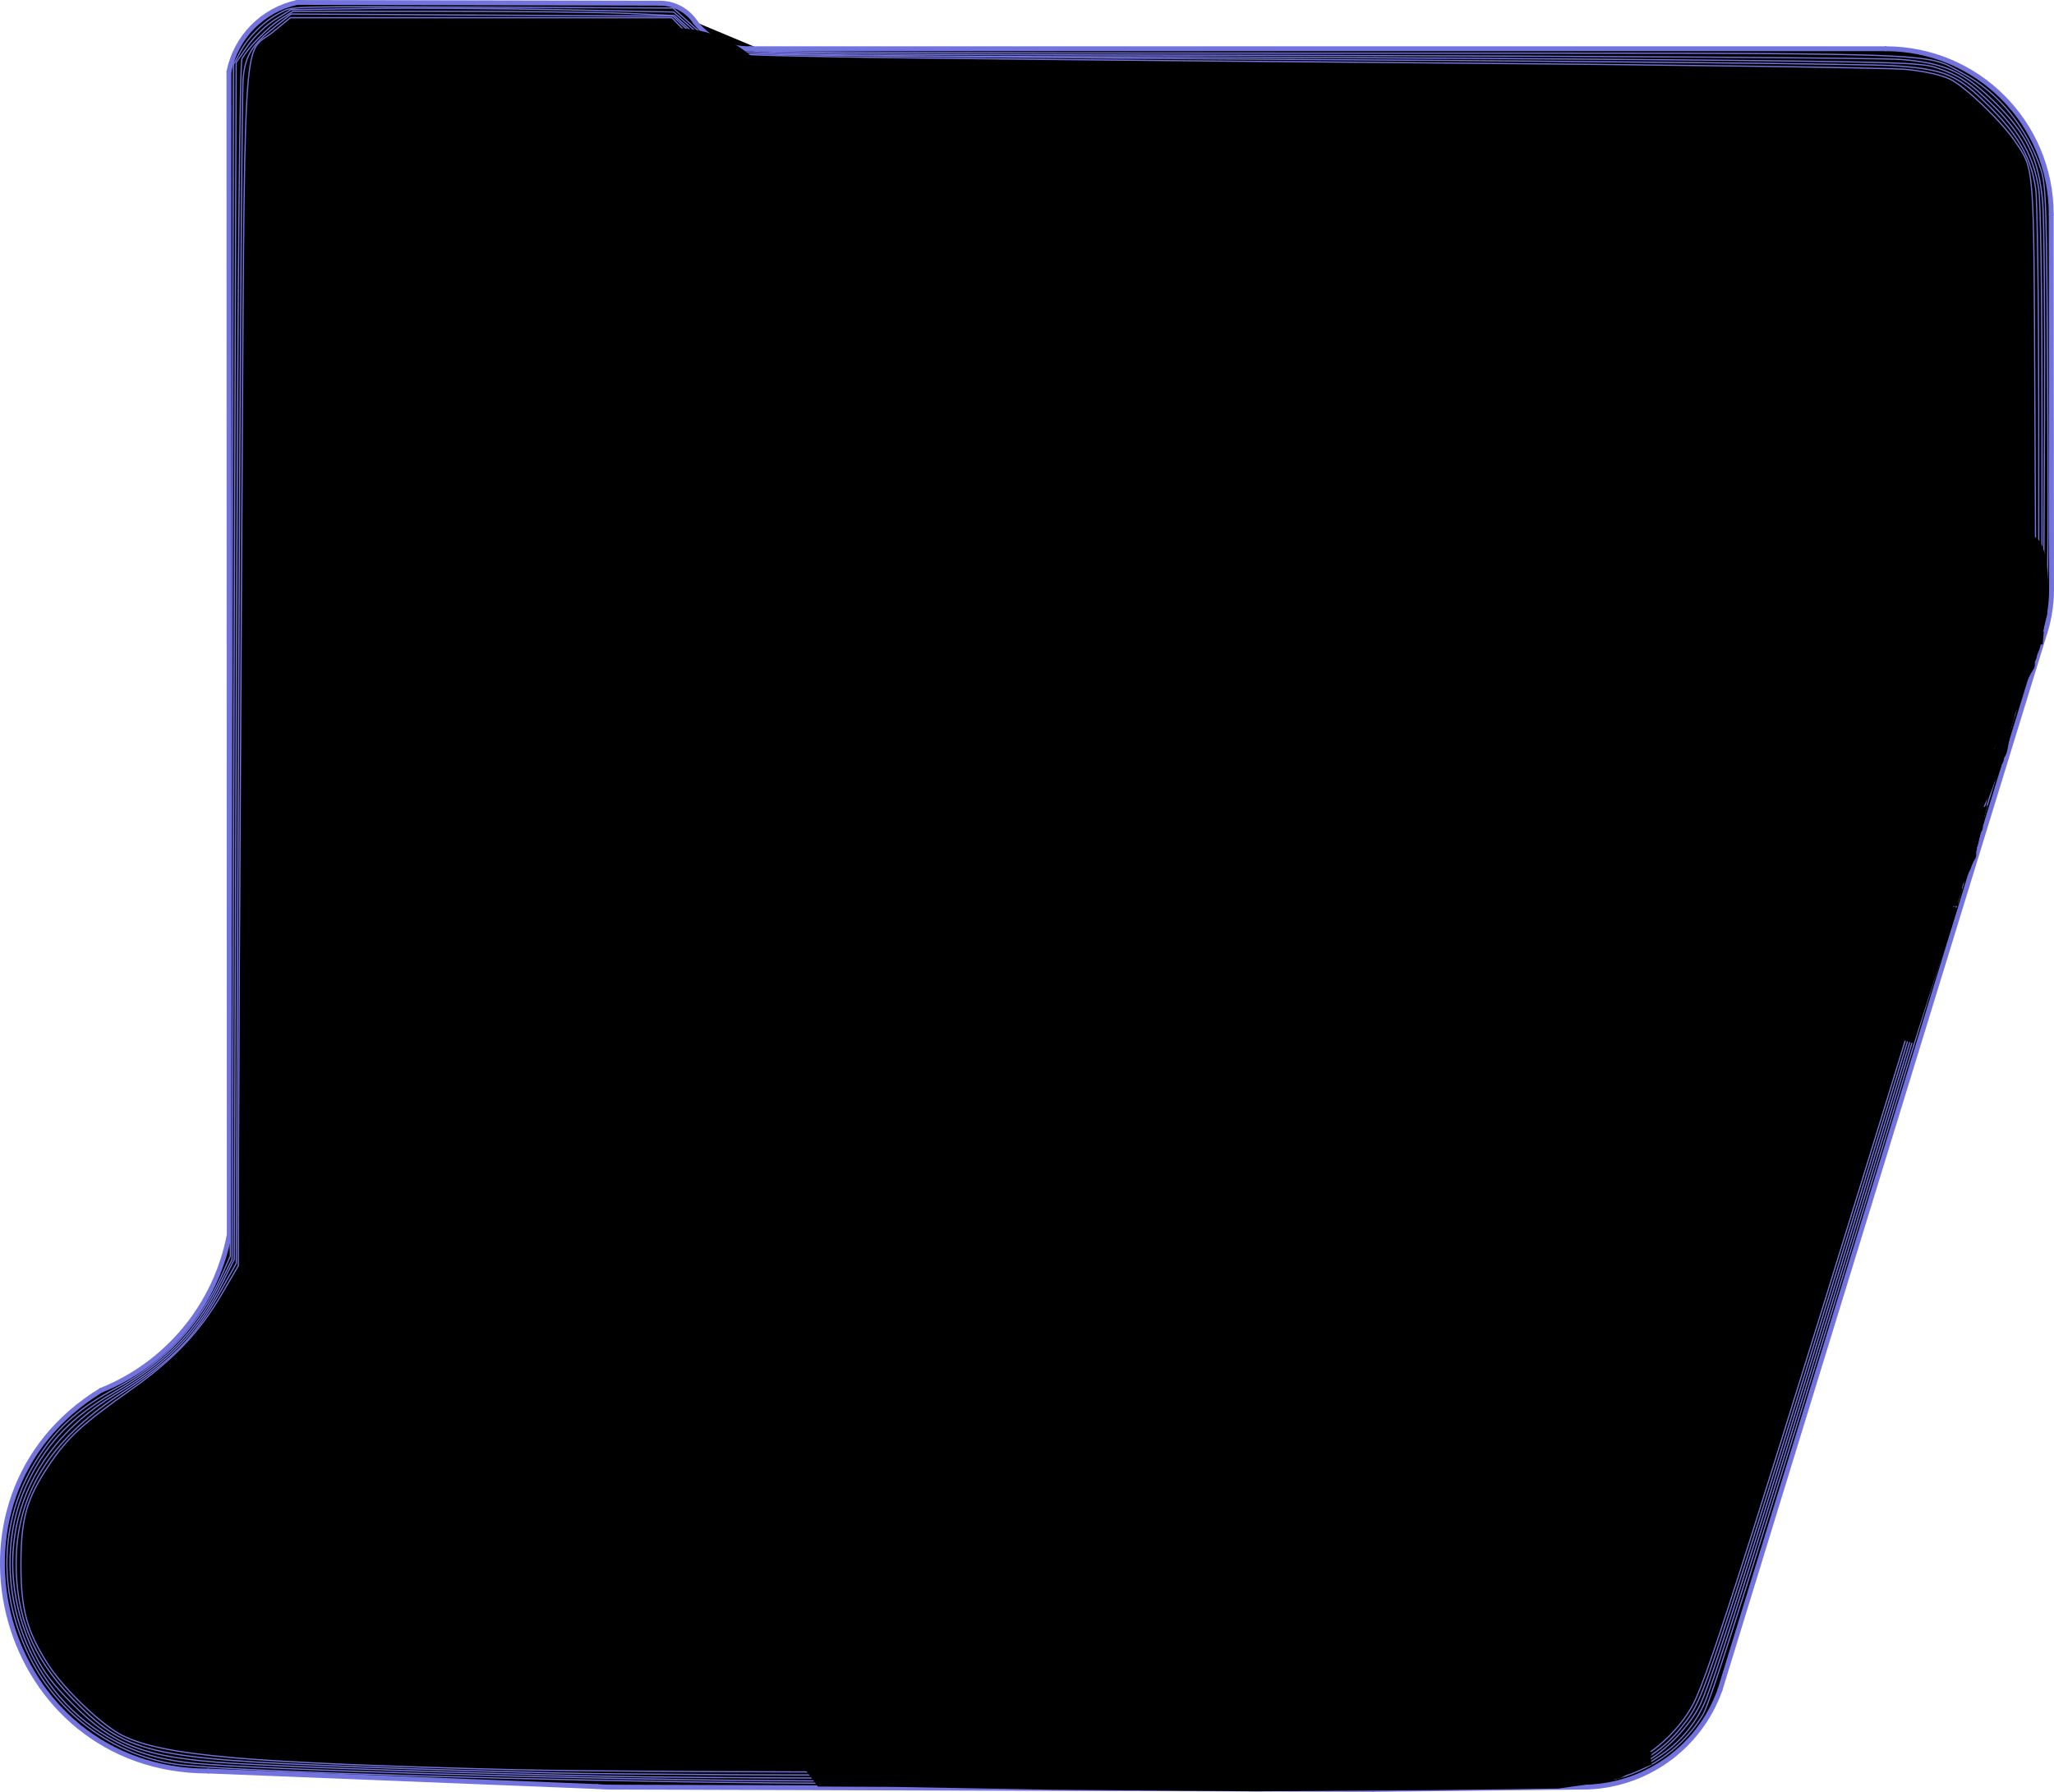
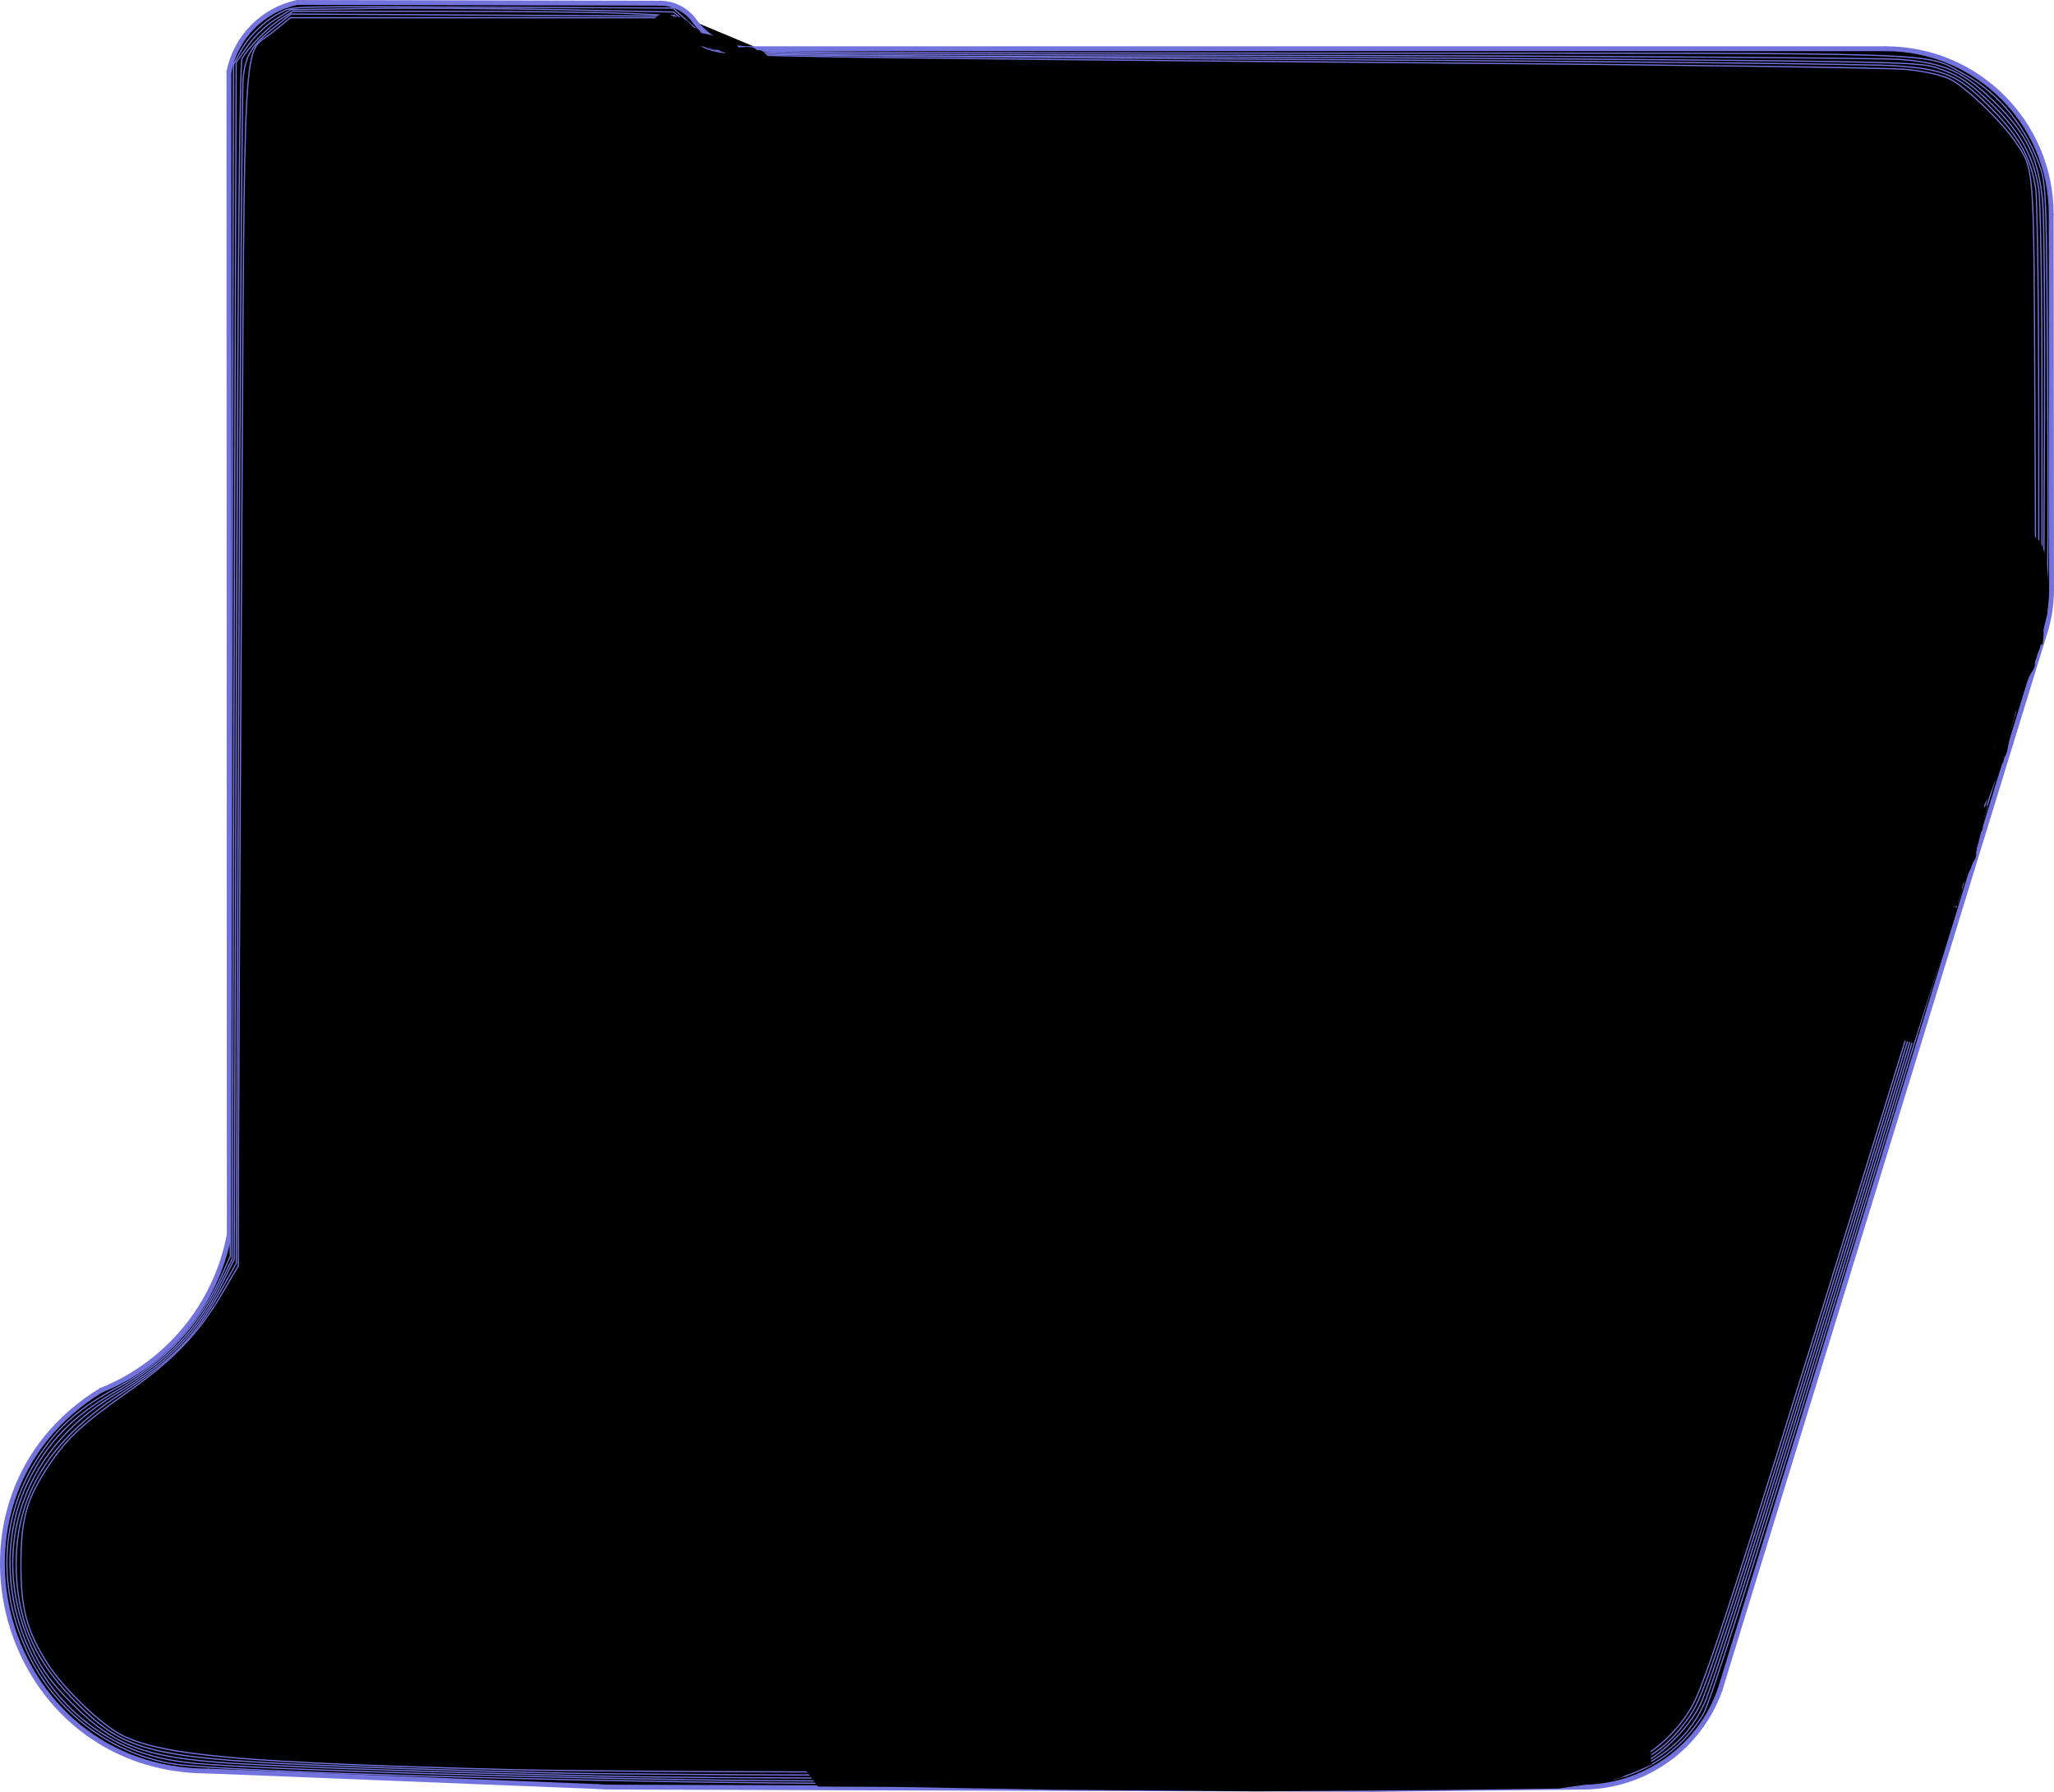
<svg xmlns="http://www.w3.org/2000/svg" width="119.573pt" height="104.307pt" viewBox="0 0 119.573 104.307" version="1.1" id="svg641">
  <defs id="defs645">
    </defs>
  <g id="surface1-3" transform="translate(-0.8632213,-5.272011)">
    <path d="m 41.33,6.547 c 0.754,1 1.938,1.578 3.188,1.562 h 66.121 c 5.32,0 9.637,4.313 9.637,9.637 l 0.019,21.828 -0.485,2.836 -18.816,61.227 c -1.203,3.398 -4.414,5.668 -8.016,5.668 l -12.176,0.133 -44.391,-0.133 c -0.266,3.6e-4 -0.531,-0.011 -0.797,-0.035 l -22.629,-0.902 c -12.082,0 -16.543,-15.867 -6.238,-22.164 3.867,-1.547 6.68,-4.961 7.461,-9.055 L 14.189,9.453 c 0.398,-2.016 1.957,-3.602 3.969,-4.039 l 21.09,0.043 c 0.832,-0.012 1.617,0.399 2.082,1.09 L 120.294,39.574 c 0,0.969 -0.164,1.926 -0.485,2.836 l -26.832,66.894 -12.176,0.133 z" id="path1063" />
    <path style="fill:none;stroke:#7373de;stroke-width:0.283;stroke-linecap:round;stroke-linejoin:miter;stroke-miterlimit:10;stroke-opacity:1" d="m 41.33,6.547 c 0.754,1 1.938,1.578 3.188,1.562" id="path1040" />
    <path style="fill:none;stroke:#7373de;stroke-width:0.283;stroke-linecap:round;stroke-linejoin:miter;stroke-miterlimit:10;stroke-opacity:1" d="M 14.209,77.148 14.189,9.453" id="path1038" />
    <path style="fill:none;stroke:#7373de;stroke-width:0.283;stroke-linecap:round;stroke-linejoin:miter;stroke-miterlimit:10;stroke-opacity:1" d="M 35.615,109.269 12.986,108.367" id="path1036" />
    <path style="fill:none;stroke:#7373de;stroke-width:0.283;stroke-linecap:round;stroke-linejoin:miter;stroke-miterlimit:10;stroke-opacity:1" d="m 120.294,39.574 c 0,0.969 -0.164,1.926 -0.485,2.836" id="path1034" />
    <path style="fill:none;stroke:#7373de;stroke-width:0.283;stroke-linecap:round;stroke-linejoin:miter;stroke-miterlimit:10;stroke-opacity:1" d="m 36.412,109.304 c -0.266,0 -0.531,-0.012 -0.797,-0.035" id="path1032" />
    <path style="fill:none;stroke:#7373de;stroke-width:0.283;stroke-linecap:round;stroke-linejoin:miter;stroke-miterlimit:10;stroke-opacity:1" d="m 92.978,109.304 -12.176,0.133" id="path1030" />
    <path style="fill:none;stroke:#7373de;stroke-width:0.283;stroke-linecap:round;stroke-linejoin:miter;stroke-miterlimit:10;stroke-opacity:1" d="m 100.994,103.636 c -1.203,3.398 -4.414,5.668 -8.016,5.668" id="path1028" />
    <path style="fill:none;stroke:#7373de;stroke-width:0.283;stroke-linecap:round;stroke-linejoin:miter;stroke-miterlimit:10;stroke-opacity:1" d="m 41.33,6.547 c -0.465,-0.691 -1.25,-1.102 -2.082,-1.09" id="path1026" />
    <path style="fill:none;stroke:#7373de;stroke-width:0.283;stroke-linecap:round;stroke-linejoin:miter;stroke-miterlimit:10;stroke-opacity:1" d="M 39.248,5.457 18.158,5.414" id="path1024" />
    <path style="fill:none;stroke:#7373de;stroke-width:0.283;stroke-linecap:round;stroke-linejoin:miter;stroke-miterlimit:10;stroke-opacity:1" d="m 12.986,108.367 c -12.082,0 -16.543,-15.867 -6.238,-22.164" id="path1022" />
    <path style="fill:none;stroke:#7373de;stroke-width:0.283;stroke-linecap:round;stroke-linejoin:miter;stroke-miterlimit:10;stroke-opacity:1" d="m 119.81,42.41 -18.816,61.227" id="path1020" />
    <path style="fill:none;stroke:#7373de;stroke-width:0.283;stroke-linecap:round;stroke-linejoin:miter;stroke-miterlimit:10;stroke-opacity:1" d="m 120.275,17.746 0.019,21.828" id="path1018" />
    <path style="fill:none;stroke:#7373de;stroke-width:0.283;stroke-linecap:round;stroke-linejoin:miter;stroke-miterlimit:10;stroke-opacity:1" d="m 14.209,77.148 c -0.781,4.094 -3.594,7.508 -7.461,9.055" id="path1016" />
    <path style="fill:none;stroke:#7373de;stroke-width:0.283;stroke-linecap:round;stroke-linejoin:miter;stroke-miterlimit:10;stroke-opacity:1" d="M 44.517,8.109 H 110.638" id="path1014" />
    <path style="fill:none;stroke:#7373de;stroke-width:0.283;stroke-linecap:round;stroke-linejoin:miter;stroke-miterlimit:10;stroke-opacity:1" d="m 14.189,9.453 c 0.398,-2.016 1.957,-3.602 3.969,-4.039" id="path1012" />
    <path style="fill:none;stroke:#7373de;stroke-width:0.283;stroke-linecap:round;stroke-linejoin:miter;stroke-miterlimit:10;stroke-opacity:1" d="m 80.802,109.437 -44.391,-0.133" id="path1010" />
    <path style="fill:#000000;stroke:#7373de;stroke-width:0.283;stroke-linecap:round;stroke-linejoin:miter;stroke-miterlimit:10;stroke-opacity:1" d="m 120.275,17.746 c 0,-5.324 -4.316,-9.637 -9.637,-9.637" id="path1434" />
    <path style="fill:#000000;stroke:#7373de;stroke-width:0.094;stroke-miterlimit:10;fill-opacity:1" d="m 60,138.381 c -17.873,-0.162 -40.505,-0.845 -45.807,-1.384 -4.975,-0.505 -9.602,-3.766 -11.88,-8.372 -2.621,-5.3 -2.331,-11.022 0.796,-15.727 1.493,-2.246 3.164,-3.701 5.954,-5.182 3.741,-1.986 6.461,-4.92 8.201,-8.841 L 17.875,97.5 18,51.25 18.125,5 18.666,4 C 19.312,2.804 20.551,1.595 21.747,0.991 22.787,0.466 21.791,0.491 38.683,0.565 L 52.24,0.625 53.86,2.093 C 54.999,3.125 55.812,3.644 56.6,3.843 57.413,4.047 70.139,4.125 102.808,4.125 c 49.733,0 46.387,-0.106 49.539,1.57 2.75,1.462 5.008,4.232 6.057,7.43 0.412,1.255 0.459,2.766 0.537,17.278 0.073,13.477 0.029,16.147 -0.289,17.5 -0.206,0.878 -6.066,20.103 -13.021,42.722 -9.589,31.181 -12.841,41.448 -13.451,42.46 -1.452,2.41 -3.808,4.178 -6.555,4.919 -1.318,0.356 -4.179,0.414 -23.625,0.481 -12.169,0.042 -31.069,-0.005 -42,-0.104 z" id="path1221" transform="matrix(0.75,0,0,0.75,0.8632213,5.272011)" />
    <path style="fill:#000000;fill-opacity:1;stroke:#7373de;stroke-width:0.094;stroke-miterlimit:10" d="m 59.625,138.205 c -15.18,-0.116 -39.212,-0.84 -44.455,-1.34 -3.045,-0.29 -5.115,-0.96 -7.316,-2.368 -6.447,-4.124 -8.953,-12.971 -5.576,-19.685 1.489,-2.961 3.343,-4.864 6.569,-6.74 4.049,-2.356 6.32,-4.667 8.142,-8.287 L 18.014,97.75 18.173,51.296 18.333,4.842 19.232,3.555 C 19.734,2.837 20.674,1.932 21.358,1.509 L 22.584,0.75 28.605,0.662 c 3.311,-0.048 9.995,-0.007 14.852,0.092 l 8.832,0.179 1.418,1.252 c 2.495,2.203 -2.198,1.992 47.168,2.113 24.2,0.059 45.205,0.202 46.678,0.318 C 150.965,4.885 152.421,5.555 154.898,8 c 2.416,2.385 3.353,4.347 3.652,7.656 0.12,1.328 0.185,9.092 0.145,17.254 l -0.074,14.84 -2.205,7.125 c -1.213,3.919 -4.566,14.831 -7.451,24.25 -9.655,31.519 -15.134,49.01 -16.474,52.59 -0.679,1.814 -1.901,3.366 -3.529,4.481 -2.339,1.601 -2.964,1.73 -9.462,1.943 -5.213,0.171 -40.982,0.211 -59.875,0.066 z" id="path2296" transform="matrix(0.75,0,0,0.75,0.8632213,5.272011)" />
    <path style="fill:#000000;fill-opacity:1;stroke:#7373de;stroke-width:0.094;stroke-miterlimit:10" d="M 47.25,137.867 C 35.852,137.622 23.078,137.18 18.001,136.855 11.277,136.425 8.914,135.548 5.617,132.255 4.125,130.765 3.373,129.768 2.69,128.375 -1.022,120.8 1.459,112.733 8.875,108.268 c 4.271,-2.571 6.471,-4.844 8.368,-8.643 l 0.936,-1.875 0.173,-46.354 C 18.469,20.42 18.612,4.883 18.784,4.562 19.234,3.72 20.84,2.074 21.806,1.465 L 22.74,0.875 33.933,0.876 c 6.156,5.025e-4 12.82,0.075 14.81,0.166 l 3.617,0.165 1.133,1.049 c 0.623,0.577 1.391,1.184 1.707,1.349 C 56.291,4.176 62.944,4.364 83,4.394 c 11.069,0.017 30.419,0.115 43,0.218 20.57,0.169 23.009,0.231 24.207,0.616 1.846,0.593 2.654,1.131 4.618,3.078 1.98,1.962 3.041,3.924 3.416,6.319 0.153,0.976 0.256,7.864 0.257,17.239 l 0.002,15.614 -7.026,22.886 c -14.013,45.643 -18.426,59.658 -19.488,61.904 -0.799,1.688 -2.777,3.735 -4.417,4.572 -0.561,0.286 -1.678,0.649 -2.482,0.806 -1.779,0.348 -63.744,0.524 -77.837,0.22 z" id="path2335" transform="matrix(0.75,0,0,0.75,0.8632213,5.272011)" />
    <path style="fill:#000000;fill-opacity:1;stroke:#7373de;stroke-width:0.094;stroke-miterlimit:10" d="M 43,137.604 C 38.531,137.499 31.725,137.289 27.875,137.139 11.32,136.491 9.718,136.103 5.509,131.726 2.553,128.652 1.247,125.465 1.253,121.339 c 0.008,-5.303 2.584,-9.519 7.99,-13.072 4.24,-2.787 5.848,-4.431 7.89,-8.07 l 1.21,-2.155 0.187,-45.271 C 18.633,27.872 18.788,6.831 18.876,6.013 19.063,4.275 19.553,3.49 21.326,2.089 L 22.593,1.087 37.411,1.169 52.229,1.25 53.302,2.264 c 1.678,1.585 1.808,1.646 4.003,1.875 1.139,0.119 21.027,0.334 44.195,0.479 23.169,0.145 43.587,0.359 45.375,0.476 4.114,0.269 5.053,0.671 7.643,3.273 2.175,2.185 3.153,3.946 3.492,6.291 0.127,0.876 0.232,8.667 0.235,17.315 l 0.005,15.723 -7.232,23.527 c -10.266,33.396 -13.95,45.241 -16.663,53.577 -2.06,6.327 -2.519,7.493 -3.445,8.75 -1.209,1.641 -2.379,2.61 -4.101,3.399 -1.13,0.518 -1.639,0.549 -11.308,0.707 -13.593,0.222 -62.358,0.187 -72.5,-0.052 z" id="path2374" transform="matrix(0.75,0,0,0.75,0.8632213,5.272011)" />
    <path style="fill:#000000;fill-opacity:1;stroke:#7373de;stroke-width:0.094;stroke-miterlimit:10" d="M 39.875,137.356 C 19.081,136.831 12.725,136.278 9.521,134.71 7.898,133.916 4.929,131.071 3.693,129.125 2.087,126.598 1.625,124.895 1.625,121.5 c 0,-3.639 0.428,-5.165 2.187,-7.794 1.414,-2.114 2.573,-3.183 6.313,-5.82 3.332,-2.349 5.321,-4.434 7.061,-7.401 l 1.311,-2.236 0.009,-7 c 0.005,-3.85 0.113,-24.676 0.241,-46.28 C 19.009,0.371 18.776,4.446 21.18,2.488 L 22.546,1.375 h 14.803 14.803 l 0.862,0.891 C 54.972,4.293 54.495,4.208 64.989,4.412 70.151,4.512 90.406,4.719 110,4.872 c 19.594,0.152 36.683,0.385 37.977,0.517 1.494,0.153 2.744,0.436 3.426,0.777 1.165,0.582 3.96,3.261 4.985,4.778 1.532,2.267 1.472,1.493 1.556,19.985 l 0.078,16.928 -7.53,24.447 c -14.599,47.399 -17.777,57.404 -19.01,59.851 -0.879,1.745 -2.644,3.538 -4.327,4.397 -1.25,0.638 -1.442,0.658 -7.906,0.848 -8.32,0.244 -69.296,0.21 -79.375,-0.044 z" id="path2413" transform="matrix(0.75,0,0,0.75,0.8632213,5.272011)" />
-     <ellipse style="fill:#000000;stroke:#000000;stroke-width:0.283;stroke-opacity:1" id="path7458" cx="40.243" cy="13.938" rx="6.684" ry="6.874" />
    <path style="fill:none;stroke:#000000;stroke-width:0.75px;stroke-linecap:butt;stroke-linejoin:miter;stroke-opacity:1" d="m 118.661,42.788 c 0,0.192 0,0.384 0,0.576 0,0.389 0.03,0.066 -0.047,0.297 -0.079,0.237 0.081,0.555 0,0.792 -0.078,0.229 -0.175,0.55 -0.324,0.699 -0.022,0.022 0,0.198 0,0.23 0,0.061 0.025,-0.121 0.047,-0.178 0.136,-0.353 0.356,-0.824 0.574,-1.15 0.08,-0.12 0.012,-0.234 0.047,-0.374 0.017,-0.068 0.077,-0.12 0.094,-0.188 0.129,-0.516 0.188,-0.868 0.188,-1.406 0,-0.011 0,0.021 0,0.032 0,0.075 0.012,0.151 0,0.226 -0.022,0.139 -0.058,0.276 -0.102,0.409 -0.211,0.635 -0.096,0.082 -0.248,0.643 -0.021,0.078 -0.015,0.163 -0.047,0.237 -0.017,0.041 -0.069,0.057 -0.094,0.094 -7.5e-4,0.001 7.5e-4,0.092 0,0.093 -0.109,0.215 -0.422,0.828 -0.422,1.078 0,0.014 -0.003,-0.029 0,-0.042 0.061,-0.294 0.039,-0.113 0.19,-0.468 0.06,-0.142 0.093,-0.296 0.163,-0.434 0.24,-0.478 0.621,-0.851 0.621,-1.403 0,-0.057 -0.026,0.111 -0.047,0.163 -0.047,0.116 -0.105,0.227 -0.149,0.344 -0.062,0.165 -0.09,0.342 -0.168,0.5 -0.049,0.099 -0.152,0.164 -0.205,0.26 -0.065,0.117 -0.098,0.248 -0.141,0.375 -0.021,0.063 0.011,0.159 0,0.223 -0.047,0.281 -0.261,0.478 -0.33,0.753 -0.022,0.088 0.022,0.192 0,0.28 -0.072,0.288 -0.163,0.614 -0.281,0.891 -0.064,0.15 -0.16,0.304 -0.188,0.469 -0.052,0.311 -0.183,0.582 -0.234,0.891 -0.059,0.355 -0.117,0.727 -0.188,1.078 -0.051,0.253 -0.069,0.271 -0.187,0.468 -0.17,0.284 0.025,0.019 -0.047,0.234 -0.007,0.021 -0.031,0.031 -0.047,0.047 -0.016,0.031 -0.038,0.06 -0.047,0.094 -0.073,0.292 -0.191,0.569 -0.328,0.844 -0.149,0.299 -0.225,0.638 -0.375,0.938 -0.189,0.377 -0.443,0.737 -0.609,1.125 -0.076,0.178 -0.05,0.339 -0.094,0.514 -0.031,0.126 -0.114,0.244 -0.141,0.375 -0.053,0.264 -0.122,0.537 -0.188,0.797 -0.03,0.122 -0.14,0.218 -0.188,0.328 -0.069,0.161 -0.086,0.353 -0.141,0.516 -0.053,0.158 -0.147,0.308 -0.188,0.469 -0.053,0.211 0.116,-0.045 -0.047,0.281 -0.02,0.04 -0.074,0.054 -0.094,0.094 -0.1,0.2 0.119,0.595 0.047,0.808 -0.157,0.466 -0.233,0.796 -0.233,1.306" id="path7911" />
    <path style="fill:none;stroke:#000000;stroke-width:0.75px;stroke-linecap:butt;stroke-linejoin:miter;stroke-opacity:1" d="m 114.466,58.017 -2.557,7.878" id="path7913" />
    <path style="fill:none;stroke:#000000;stroke-width:0.75px;stroke-linecap:butt;stroke-linejoin:miter;stroke-opacity:1" d="m 118.528,36.105 c 0.034,0.084 0.223,0.559 0.307,0.602 0.083,0.042 0.339,0.152 0.405,0.224 0.417,0.46 0.493,2.025 0.493,2.765 0,0.063 4.3e-4,0.762 0,0.763 -0.101,0.084 0.006,-0.205 -0.093,0.094 -0.048,0.143 0.074,0.389 0,0.517 -0.069,0.12 -0.134,0.319 -0.134,0.461 0,0.083 -0.047,0.107 -0.047,0.18 0,0.023 0.014,0.168 0,0.178 -0.05,0.035 -0.241,0.427 -0.178,0.482 0.134,0.116 0.353,0.025 0.53,0.04" id="path7917" />
    <path style="fill:none;stroke:#000000;stroke-width:0.75px;stroke-linecap:butt;stroke-linejoin:miter;stroke-opacity:1" d="m 119.378,38.909 c -0.063,0.15 -0.19,0.435 -0.228,0.603 -0.032,0.143 -0.045,1.278 0,1.362 0.068,0.126 0.089,0.139 0.23,0.291" id="path7919" />
    <path style="fill:none;stroke:#000000;stroke-width:0.75px;stroke-linecap:butt;stroke-linejoin:miter;stroke-opacity:1" d="m 114.466,58.017 c -0.038,-0.411 0.156,-0.64 0.239,-0.969 0.009,-0.034 -0.019,-0.141 0,-0.179 0.049,-0.093 0.047,-0.169 0.091,-0.28 0.035,-0.087 0.102,-0.157 0.141,-0.234 0.03,-0.06 -0.028,-0.032 0,-0.091 0.052,-0.108 0.131,-0.224 0.184,-0.328 0.011,-0.022 -0.012,-0.052 0,-0.073 0.021,-0.038 0.076,-0.053 0.09,-0.094 0.085,-0.256 0.197,-0.534 0.305,-0.678 0.054,-0.072 -0.02,-0.323 0.036,-0.379 0.06,-0.06 -0.004,-0.117 0.038,-0.208 0.127,-0.272 0.163,-0.867 0.315,-1.043 0.046,-0.053 -0.035,-0.214 0,-0.277 0.03,-0.053 0.065,-0.082 0.091,-0.136 0.036,-0.073 -0.035,-0.199 0,-0.272 0.064,-0.137 0.223,-0.876 0.298,-0.876" id="path7923" />
    <path style="fill:#000000;stroke:#000000;stroke-width:0.75px;stroke-linecap:butt;stroke-linejoin:miter;stroke-opacity:1;fill-opacity:1" d="m 52.959,108.916 9.179,0.164 11.8,0.093 10.356,-0.071 7.261,-0.091 2.908,-0.41 2.422,-0.966 -49.236,-0.104 1.017,1.365 z" id="path9424" />
    <path style="fill:none;stroke:#000000;stroke-width:0.75px;stroke-linecap:butt;stroke-linejoin:miter;stroke-opacity:1" d="m 48.797,107.771 c 0.493,0.361 1.155,0.462 1.757,0.494 0.346,0.018 0.738,-0.039 1.088,0 0.354,0.039 0.744,0.145 1.103,0.094 0.168,-0.024 0.331,-0.073 0.498,-0.099 0.182,-0.028 0.119,0.008 0.234,0.046 0.129,0.043 0.643,-0.057 0.703,0 0.011,0.01 -0.011,0.034 0,0.045 0.02,0.021 0.067,-0.021 0.088,0 0.024,0.024 0.018,0.072 0.047,0.09 0.113,0.072 0.347,-0.06 0.468,0 0.095,0.047 0.151,0.111 0.28,0.139 0.217,0.048 2.175,0.135 2.347,0.092 0.801,-0.2 0.032,-0.008 0.281,-0.141 0.123,-0.065 0.279,0.009 0.418,0 0.436,-0.028 0.845,-0.115 1.267,-0.208 0.117,-0.026 0.252,0.026 0.369,0 0.082,-0.018 0.154,-0.07 0.234,-0.094 0.315,-0.094 1.008,-0.09 1.303,-0.048 0.13,0.019 0.264,0.113 0.375,0.141 0.161,0.04 0.353,-0.041 0.514,0 0.127,0.032 0.252,0.069 0.375,0.094 0.119,0.024 0.257,-0.029 0.375,0 0.132,0.033 0.243,0.154 0.375,0.188 0.116,0.029 0.262,-0.038 0.375,0 0.021,0.007 0.031,0.031 0.047,0.047 0.047,0.016 0.092,0.037 0.141,0.047 0.201,0.04 0.646,0.015 0.828,-0.047 0.177,-0.06 0.004,-0.047 0.234,-0.093 0.524,-0.105 1.067,0.165 1.585,0.1 0.113,-0.014 0.221,-0.072 0.328,-0.094 0.054,-0.011 0.979,-0.048 0.984,-0.047 0.139,0.035 0.277,0.065 0.422,0.094 0.135,0.027 0.286,-0.023 0.422,0 0.247,0.041 0.496,0.094 0.75,0.094 0.163,0 0.838,-0.067 0.954,0 0.226,0.129 0.59,0.013 0.857,0.045 0.486,0.057 0.961,0.018 1.447,0.047 0.145,0.009 0.287,0.054 0.432,0.056 0.4,0.004 0.833,-0.058 1.231,-0.095 0.088,-0.008 0.457,-0.052 0.558,0 0.08,0.041 0.084,0.114 0.187,0.139 0.114,0.029 0.25,-0.029 0.363,0 0.034,0.009 0.059,0.041 0.094,0.047 0.158,0.026 0.315,-0.03 0.469,-0.047 0.17,-0.019 0.432,-0.029 0.605,0 0.064,0.011 0.123,0.047 0.188,0.047 0.104,0 0.313,-0.076 0.422,-0.094 0.146,-0.024 0.306,0.029 0.45,0 0.094,0.011 0.153,-0.073 0.234,-0.094 0.425,-0.106 1.174,0.067 1.648,0 0.341,-0.049 0.684,-0.084 1.027,-0.141 0.23,-0.038 0.47,0.104 0.7,0.137 0.093,0.013 0.197,-0.042 0.281,0 0.052,0.026 -0.031,0.097 0.187,0.14 0.19,0.038 0.422,-0.012 0.597,-0.047 0.192,-0.038 0.405,0.032 0.598,0 0.093,-0.015 0.239,-0.084 0.344,-0.047 0.367,0.131 2.036,0.07 2.388,0 0.152,-0.03 1.511,-0.016 1.542,0 0.109,0.054 0.238,0.063 0.374,0.046 0.516,-0.065 0.094,-0.012 0.422,-0.094 0.071,-0.018 0.397,0.047 0.508,0.047 0.603,0 1.221,0.036 1.821,0 0.317,-0.019 0.52,-0.094 0.834,-0.094 0.331,0 0.078,-0.002 0.317,0.091 0.068,0.026 0.832,0.025 0.932,0 0.126,-0.031 0.244,-0.114 0.375,-0.141 0.31,-0.062 0.658,0.005 0.972,-0.047 0.597,-0.1 1.154,-0.384 1.679,-0.515 0.078,-0.019 0.3,-0.1 0.367,-0.141 0.057,-0.035 0.078,-0.12 0.141,-0.141 0.03,-0.01 0.064,0.01 0.094,0 7.5e-4,-3.6e-4 0.092,-0.092 0.093,-0.093 0.042,-0.022 0.283,-0.128 0.306,-0.137 0.042,-0.017 0.104,0.032 0.136,0 0.023,-0.023 0.016,-0.097 0.046,-0.086 0.09,0.034 0.168,0.093 0.252,0.139" id="path9955" />
    <path style="fill:none;stroke:#000000;stroke-width:0.75px;stroke-linecap:butt;stroke-linejoin:miter;stroke-opacity:1" d="m 95.772,106.027 c -0.058,0.256 0.147,0.437 0.087,0.678 -0.029,0.116 -0.116,0.205 -0.141,0.328 -0.029,0.143 -0.012,0.317 -0.047,0.458 -0.054,0.217 -0.024,0.004 -0.094,0.141 -0.012,0.023 0.018,0.06 0,0.078 -0.152,0.152 -0.193,0.492 -0.408,0.653 -0.214,0.16 -0.434,0.053 -0.678,0.094 -0.088,0.015 -0.138,0.047 -0.234,0.047 -0.169,0 -0.413,-0.027 -0.561,0.047 -0.05,0.025 -0.088,0.073 -0.141,0.094 -0.064,0.025 -1.407,0.03 -1.524,0 -0.171,-0.043 -0.342,-0.064 -0.515,-0.093 -0.494,-0.082 -1.007,0.094 -1.5,0.094 -0.198,0 -0.105,-0.004 -0.234,-0.046 -0.224,-0.074 -0.521,0.074 -0.744,0 -0.181,-0.06 -0.889,-0.109 -1.078,-0.046 -0.021,0.007 -0.025,0.043 -0.047,0.047 -0.178,0.036 -0.427,-0.06 -0.601,0 -0.021,0.008 -0.031,0.031 -0.047,0.047 -0.031,0.016 -0.06,0.038 -0.094,0.047 -0.045,0.011 -0.107,-0.033 -0.14,0 -0.011,0.011 0.011,0.035 0,0.046 -0.021,0.021 -0.117,-0.011 -0.147,0 -0.164,0.059 -0.309,0.109 -0.46,0.187 -0.12,0.062 -0.368,-0.026 -0.497,0 -0.296,0.059 -0.566,0.094 -0.87,0.094 -0.154,0 -0.32,-0.057 -0.468,-0.094 -0.223,-0.056 -0.478,0.009 -0.701,-0.046 -0.241,-0.06 -0.495,-0.094 -0.75,-0.094 -0.034,0 -0.433,-0.04 -0.435,-0.047 -0.01,-0.029 0,-0.061 0,-0.091" id="path9993" />
    <path style="fill:none;stroke:#000000;stroke-width:0.75px;stroke-linecap:butt;stroke-linejoin:miter;stroke-opacity:1" d="m 68.899,106.691 c -0.044,0.304 0.022,0.683 0.342,0.825 0.648,0.288 -0.129,-0.065 0.331,0.066 0.169,0.048 0.31,0.205 0.497,0.232 0.164,0.024 0.333,0.013 0.497,0.033 0.17,0.021 0.301,0.133 0.464,0.166 0.029,0.006 0.324,0.063 0.331,0.066 0.022,0.011 0.016,0.049 0.033,0.066 0.018,0.018 0.542,0.195 0.563,0.199 0.252,0.042 0.522,-0.018 0.773,0.033 0.068,0.014 0.13,0.056 0.199,0.066 0.18,0.027 0.391,0 0.575,0 0.216,0 0.442,-0.07 0.662,-0.033 0.118,0.02 0.219,0.11 0.331,0.133 0.054,0.011 0.112,-0.013 0.166,0 0.055,0.014 0.117,0.054 0.163,0.066 0.053,0.02 0.112,-0.013 0.166,0 0.098,0.025 0.196,0.082 0.298,0.099 0.033,0.005 0.067,-0.008 0.099,0 0.063,0.016 0.112,0.089 0.165,0.099 0.144,0.029 0.282,0.062 0.431,0.099 0.077,0.019 0.186,0 0.265,0 0.275,0 0.776,-0.05 1.027,0 0.218,0.044 -0.018,0.033 0.199,0.033 0.027,0 0.174,0.015 0.196,0 0.029,-0.019 0.012,-0.087 0.061,-0.066 0.216,0.091 0.069,0.086 0.393,0.133 0.21,0.03 0.45,0 0.663,0 0.408,0 0.827,0.024 1.226,-0.033 0.274,-0.039 0.588,0 0.862,0 0.193,0 0.417,0.027 0.597,-0.033 0.071,-0.024 0.15,0 0.225,0 0.285,0 0.477,0.015 0.755,-0.039 0.073,-0.014 0.139,-0.056 0.212,-0.071 0.242,-0.05 0.76,0 1.024,0 0.247,0 0.584,-0.152 0.759,-0.099 0.52,0.156 1.074,0.136 1.612,0.136 0.486,0 0.97,-0.155 1.458,-0.199 0.233,-0.021 0.531,0.057 0.76,0 0.075,-0.019 0.154,-0.066 0.232,-0.066" id="path10320" />
+     <path style="fill:none;stroke:#000000;stroke-width:0.75px;stroke-linecap:butt;stroke-linejoin:miter;stroke-opacity:1" d="m 37.746,7.272 c 0.302,0.004 0.699,-0.041 0.82,-0.305 0.062,-0.134 0.501,-0.158 0.607,-0.264 0.053,-0.053 0.162,-0.201 0.265,-0.256 0.021,-0.011 0.178,-0.006 0.196,0 0.198,0.066 0.22,0.098 0.367,0.178 0.077,0.042 0.419,-0.033 0.479,0.058 0.047,0.072 0.121,0.062 0.193,0.124 0.017,0.014 -0.019,0.125 0,0.136 0.001,6.558e-4 0.12,-6.62e-4 0.12,0 0.081,0.063 0.143,0.183 0.203,0.244 0.022,0.022 0.282,0.089 0.294,0.107 0.051,0.081 0.029,0.144 0.11,0.224 0.046,0.046 0.841,0.117 1.042,0.26 0.093,0.066 0.343,-0.071 0.431,0 0.042,0.034 0.069,0.108 0.109,0.138 0.088,0.066 0.289,2.478e-4 0.366,0.077 0.014,0.014 0,0.04 0,0.061 0,0.021 -0.015,0.047 0,0.062 0.029,0.029 0.094,-0.029 0.123,0 0.069,0.069 -0.027,0.165 0.094,0.243 0.184,0.118 0.921,-0.046 1.061,0.061 0.055,0.042 0.058,0.124 0.185,0.156 0.086,0.022 0.186,-0.04 0.265,0 0.02,0.01 -0.015,0.05 0,0.066 0.03,0.033 0.089,0.031 0.124,0.061 0.03,0.026 -0.013,0.082 0,0.12 0.025,0.076 0.107,0.123 0.133,0.199 0.014,0.042 -0.014,0.091 0,0.133 0.031,0.092 0.234,0.216 0.252,0.261 0.017,0.041 -0.011,0.089 0,0.132 0.045,0.179 0.236,0.375 0.236,0.52" id="path1906" />
  </g>
</svg>
